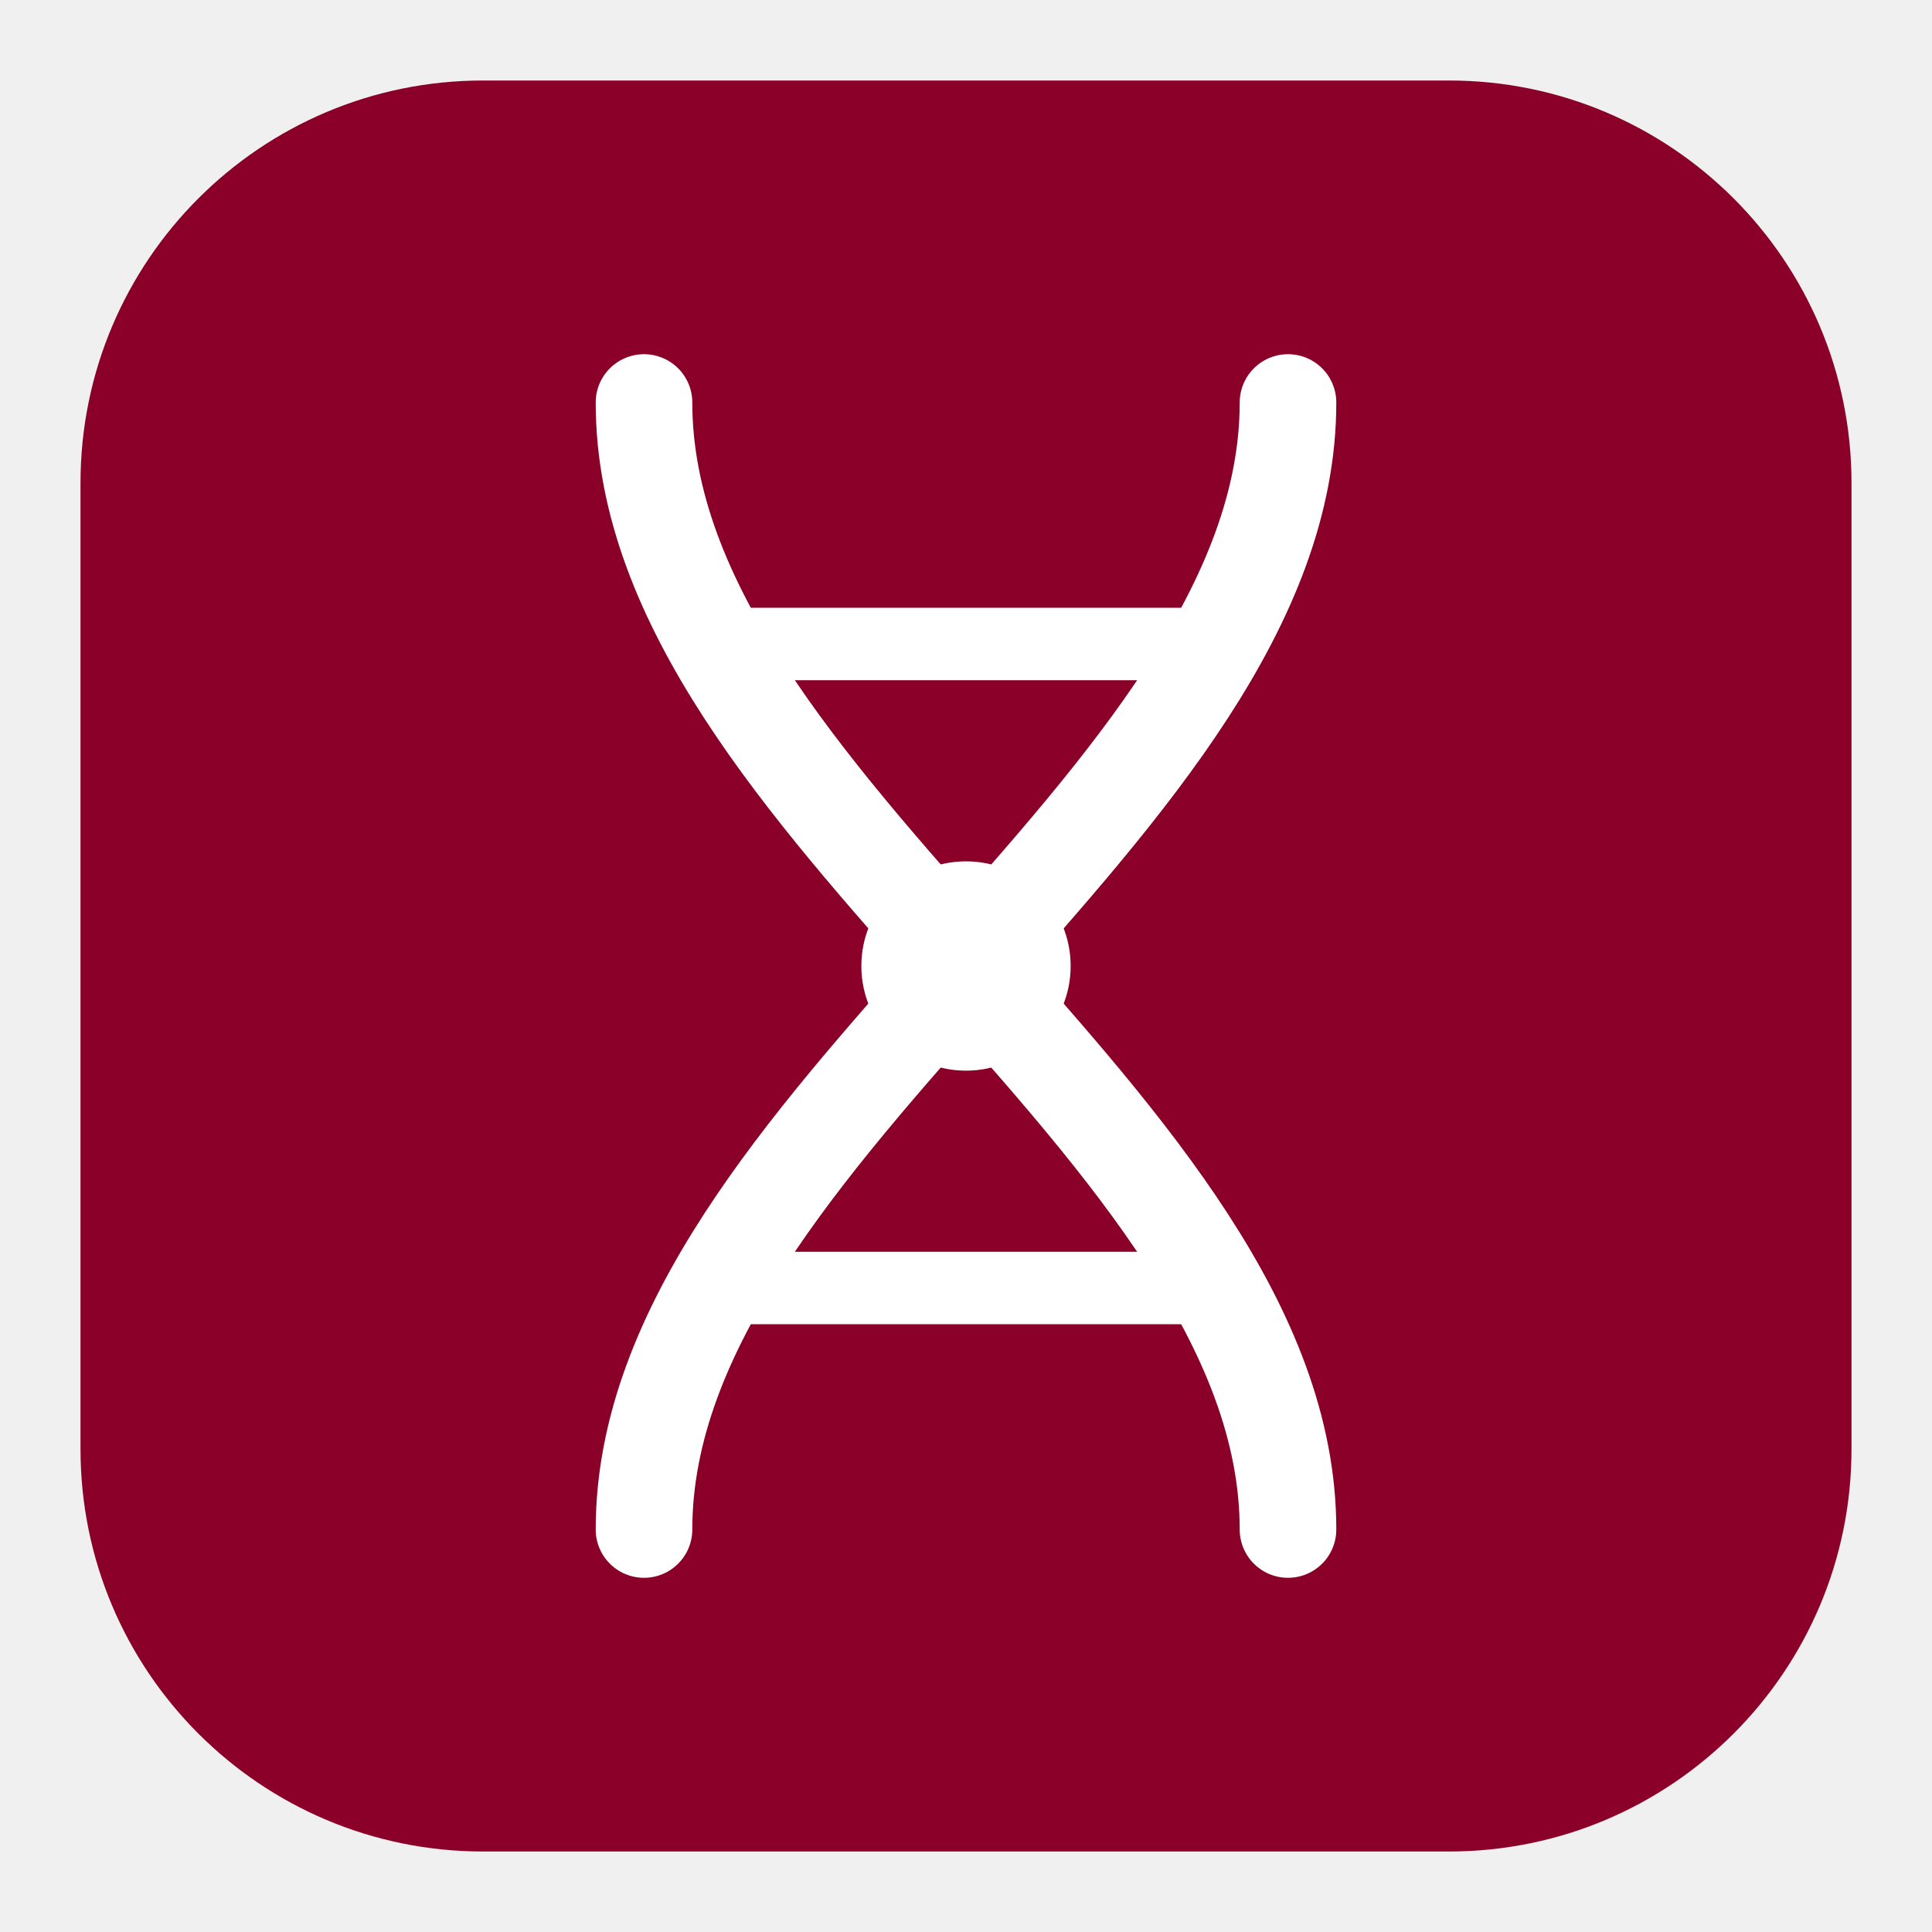
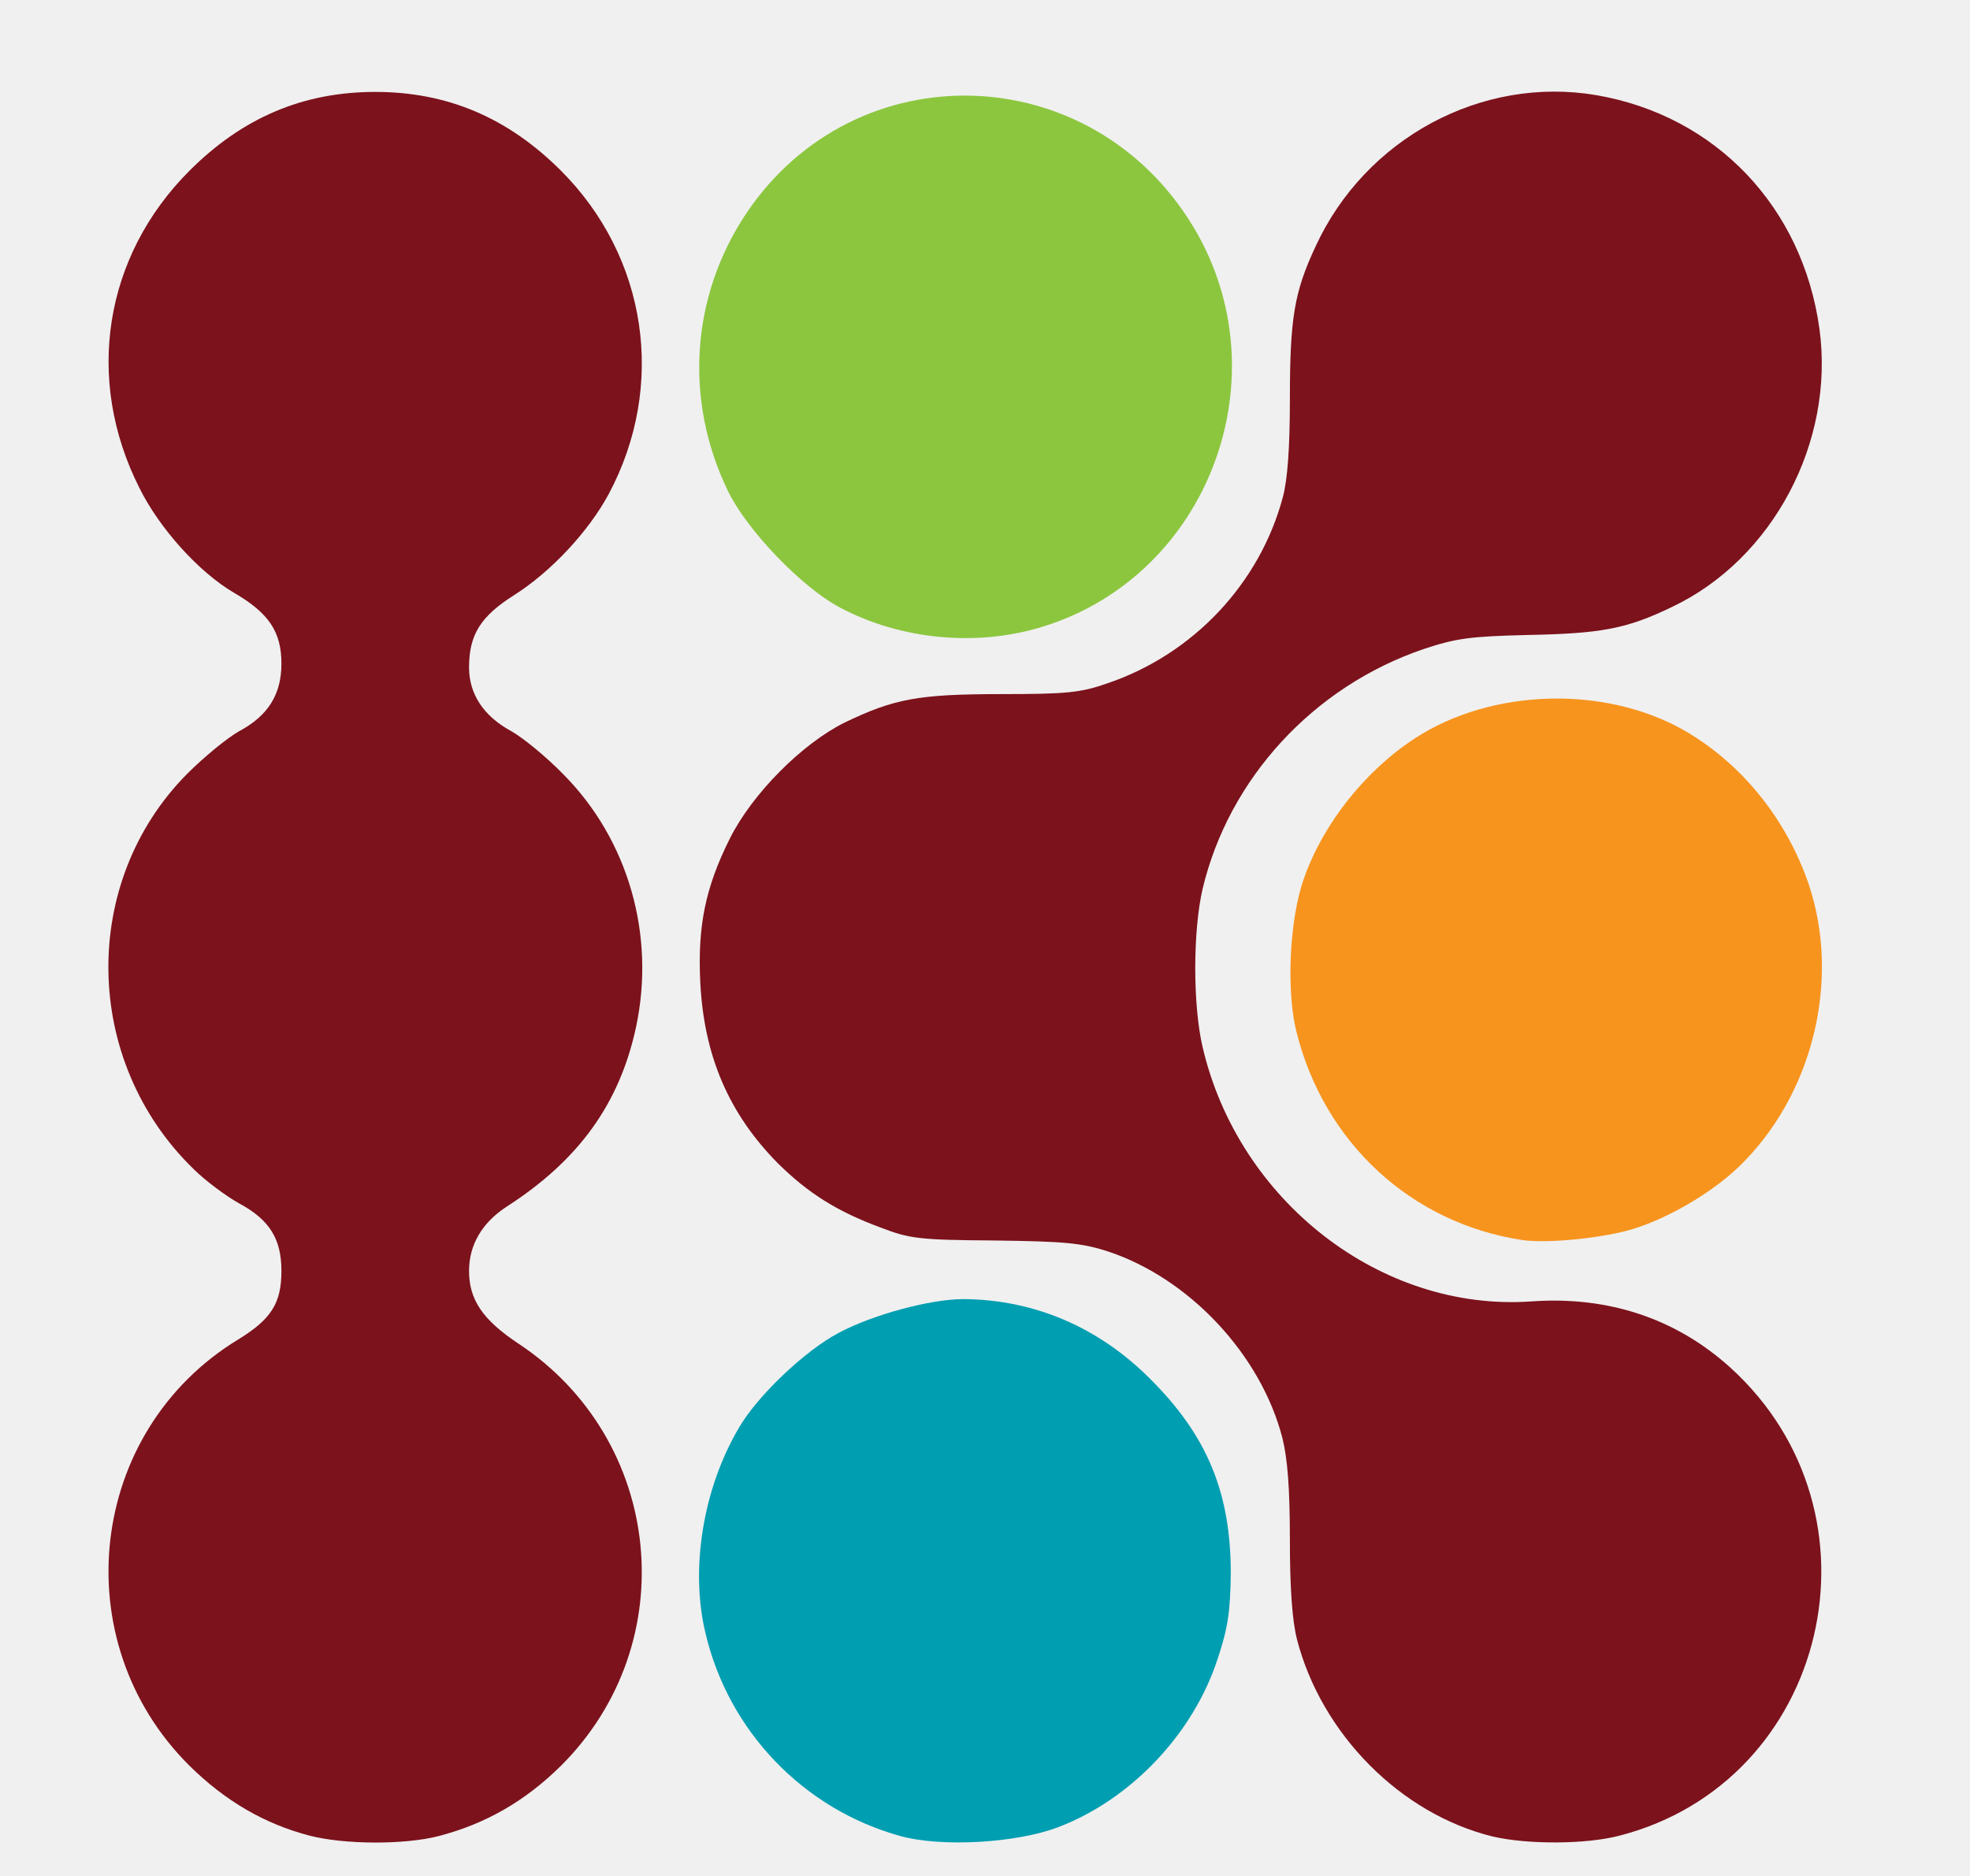
- <svg xmlns="http://www.w3.org/2000/svg" viewBox="0 0 48 48">
-   <rect x="2" y="2" width="44" height="44" rx="10" fill="#8b0029" />
-   <g fill="none" stroke="#fff" stroke-width="2.4" stroke-linecap="round">
-     <path d="M16 10c0 10 16 18 16 28" />
-     <path d="M32 10c0 10-16 18-16 28" />
-     <path d="M18.5 16h11M18.5 32h11" stroke-width="1.8" />
-   </g>
-   <circle cx="24" cy="24" r="2.6" fill="#fff" />
+ <svg xmlns="http://www.w3.org/2000/svg" viewBox="0 0 420 400">
+   <path fill="#7c121c" d="M93.5 391.5C103.5 388.9 111.9 384.1 119.6 376.5C145.9 350.3 141.5 306.9 110.4 286.4C102.9 281.4 100.0 277.1 100.0 271.0C100.0 265.4 102.8 260.7 108.0 257.3C123.4 247.4 132.1 235.3 135.6 219.0C139.8 199.3 133.9 179.0 120.1 165.1C116.5 161.4 111.5 157.3 109.0 155.9C103.1 152.7 100.0 148.0 100.0 142.3C100.0 135.3 102.5 131.4 109.6 126.9C117.5 121.9 125.5 113.3 129.8 105.3C142.1 82.2 138.0 54.8 119.6 36.4C108.3 25.1 95.4 19.6 80.0 19.6C64.6 19.6 51.7 25.1 40.4 36.4C22.2 54.6 18.0 80.8 29.7 104.0C34.0 112.7 42.4 122.0 49.9 126.4C57.3 130.7 60.0 134.7 60.0 141.5C60.0 148.0 57.2 152.6 51.0 155.9C48.5 157.3 43.5 161.4 39.9 165.0C17.0 188.1 17.6 226.2 41.2 249.2C43.8 251.8 48.3 255.1 51.0 256.6C57.5 260.1 60.0 264.2 60.0 271.0C60.0 277.9 57.8 281.3 50.8 285.6C18.7 305.1 13.6 349.9 40.4 376.5C48.0 384.0 56.4 388.9 66.0 391.4C73.3 393.3 86.1 393.4 93.5 391.5ZM345.3 391.4C389.8 379.9 403.3 322.8 368.9 291.6C357.3 281.1 342.8 276.3 326.4 277.5C294.5 279.7 264.1 256.2 256.4 223.3C254.3 214.4 254.3 198.5 256.4 189.5C262.0 166.0 280.0 146.4 303.5 138.4C310.4 136.1 313.4 135.7 325.4 135.4C341.4 135.1 346.8 134.1 356.5 129.4C378.0 119.2 391.2 94.2 387.9 70.1C384.3 44.1 365.8 24.7 340.4 20.3C315.9 16.1 291.1 29.5 280.5 52.5C275.9 62.3 275.0 67.9 275.0 85.3C275.0 95.4 274.5 102.3 273.5 106.0C268.6 124.4 254.4 139.5 236.1 145.7C230.4 147.7 227.4 148.0 213.5 148.0C195.7 148.0 190.6 149.0 180.0 154.1C171.0 158.6 160.4 169.2 155.6 178.8C150.4 189.2 148.7 197.4 149.3 209.5C150.1 225.2 155.4 237.5 165.9 248.1C172.3 254.4 178.4 258.3 187.9 261.8C193.9 264.1 196.0 264.4 212.0 264.5C226.8 264.7 230.5 265.0 236.1 266.8C253.5 272.5 268.8 288.8 273.4 306.6C274.5 311.0 275.0 317.4 275.0 328.2C275.0 338.7 275.5 345.5 276.5 349.5C281.7 369.7 298.6 386.8 318.3 391.6C325.6 393.3 338.1 393.3 345.3 391.4Z" />
+   <path fill="#f7941e" d="M348.3 262.0C356.0 259.6 365.1 254.2 370.8 248.7C386.5 233.5 392.5 209.0 385.6 188.5C380.8 174.5 371.2 162.7 359.0 155.7C342.1 146.1 318.0 146.8 301.7 157.4C291.1 164.3 282.1 175.6 278.0 187.3C274.9 195.9 274.2 211.3 276.4 220.0C282.3 243.7 300.9 260.8 324.5 264.4C329.8 265.2 341.9 264.0 348.3 262.0Z" />
+   <path fill="#8cc63f" d="M222.7 133.5C257.8 122.4 273.5 80.3 254.5 48.5C232.8 12.3 182.4 10.8 159.1 45.5C147.3 63.2 145.8 85.3 155.2 104.7C159.2 113.0 170.9 125.2 179.0 129.5C192.1 136.5 208.6 138.0 222.7 133.5Z" />
+   <path fill="#009eb1" d="M225.6 389.6C241.1 383.7 254.4 369.7 259.6 353.7C261.8 347.1 262.3 343.6 262.4 335.5C262.4 318.3 257.4 306.1 245.1 293.9C234.1 282.9 220.4 277.1 205.4 277.0C198.4 277.0 186.1 280.3 178.8 284.2C171.6 288.0 161.4 297.7 157.5 304.5C149.9 317.4 147.1 334.5 150.4 348.2C155.3 369.1 171.3 385.8 192.0 391.5C200.7 393.9 216.7 393.0 225.6 389.6Z" />
</svg>
